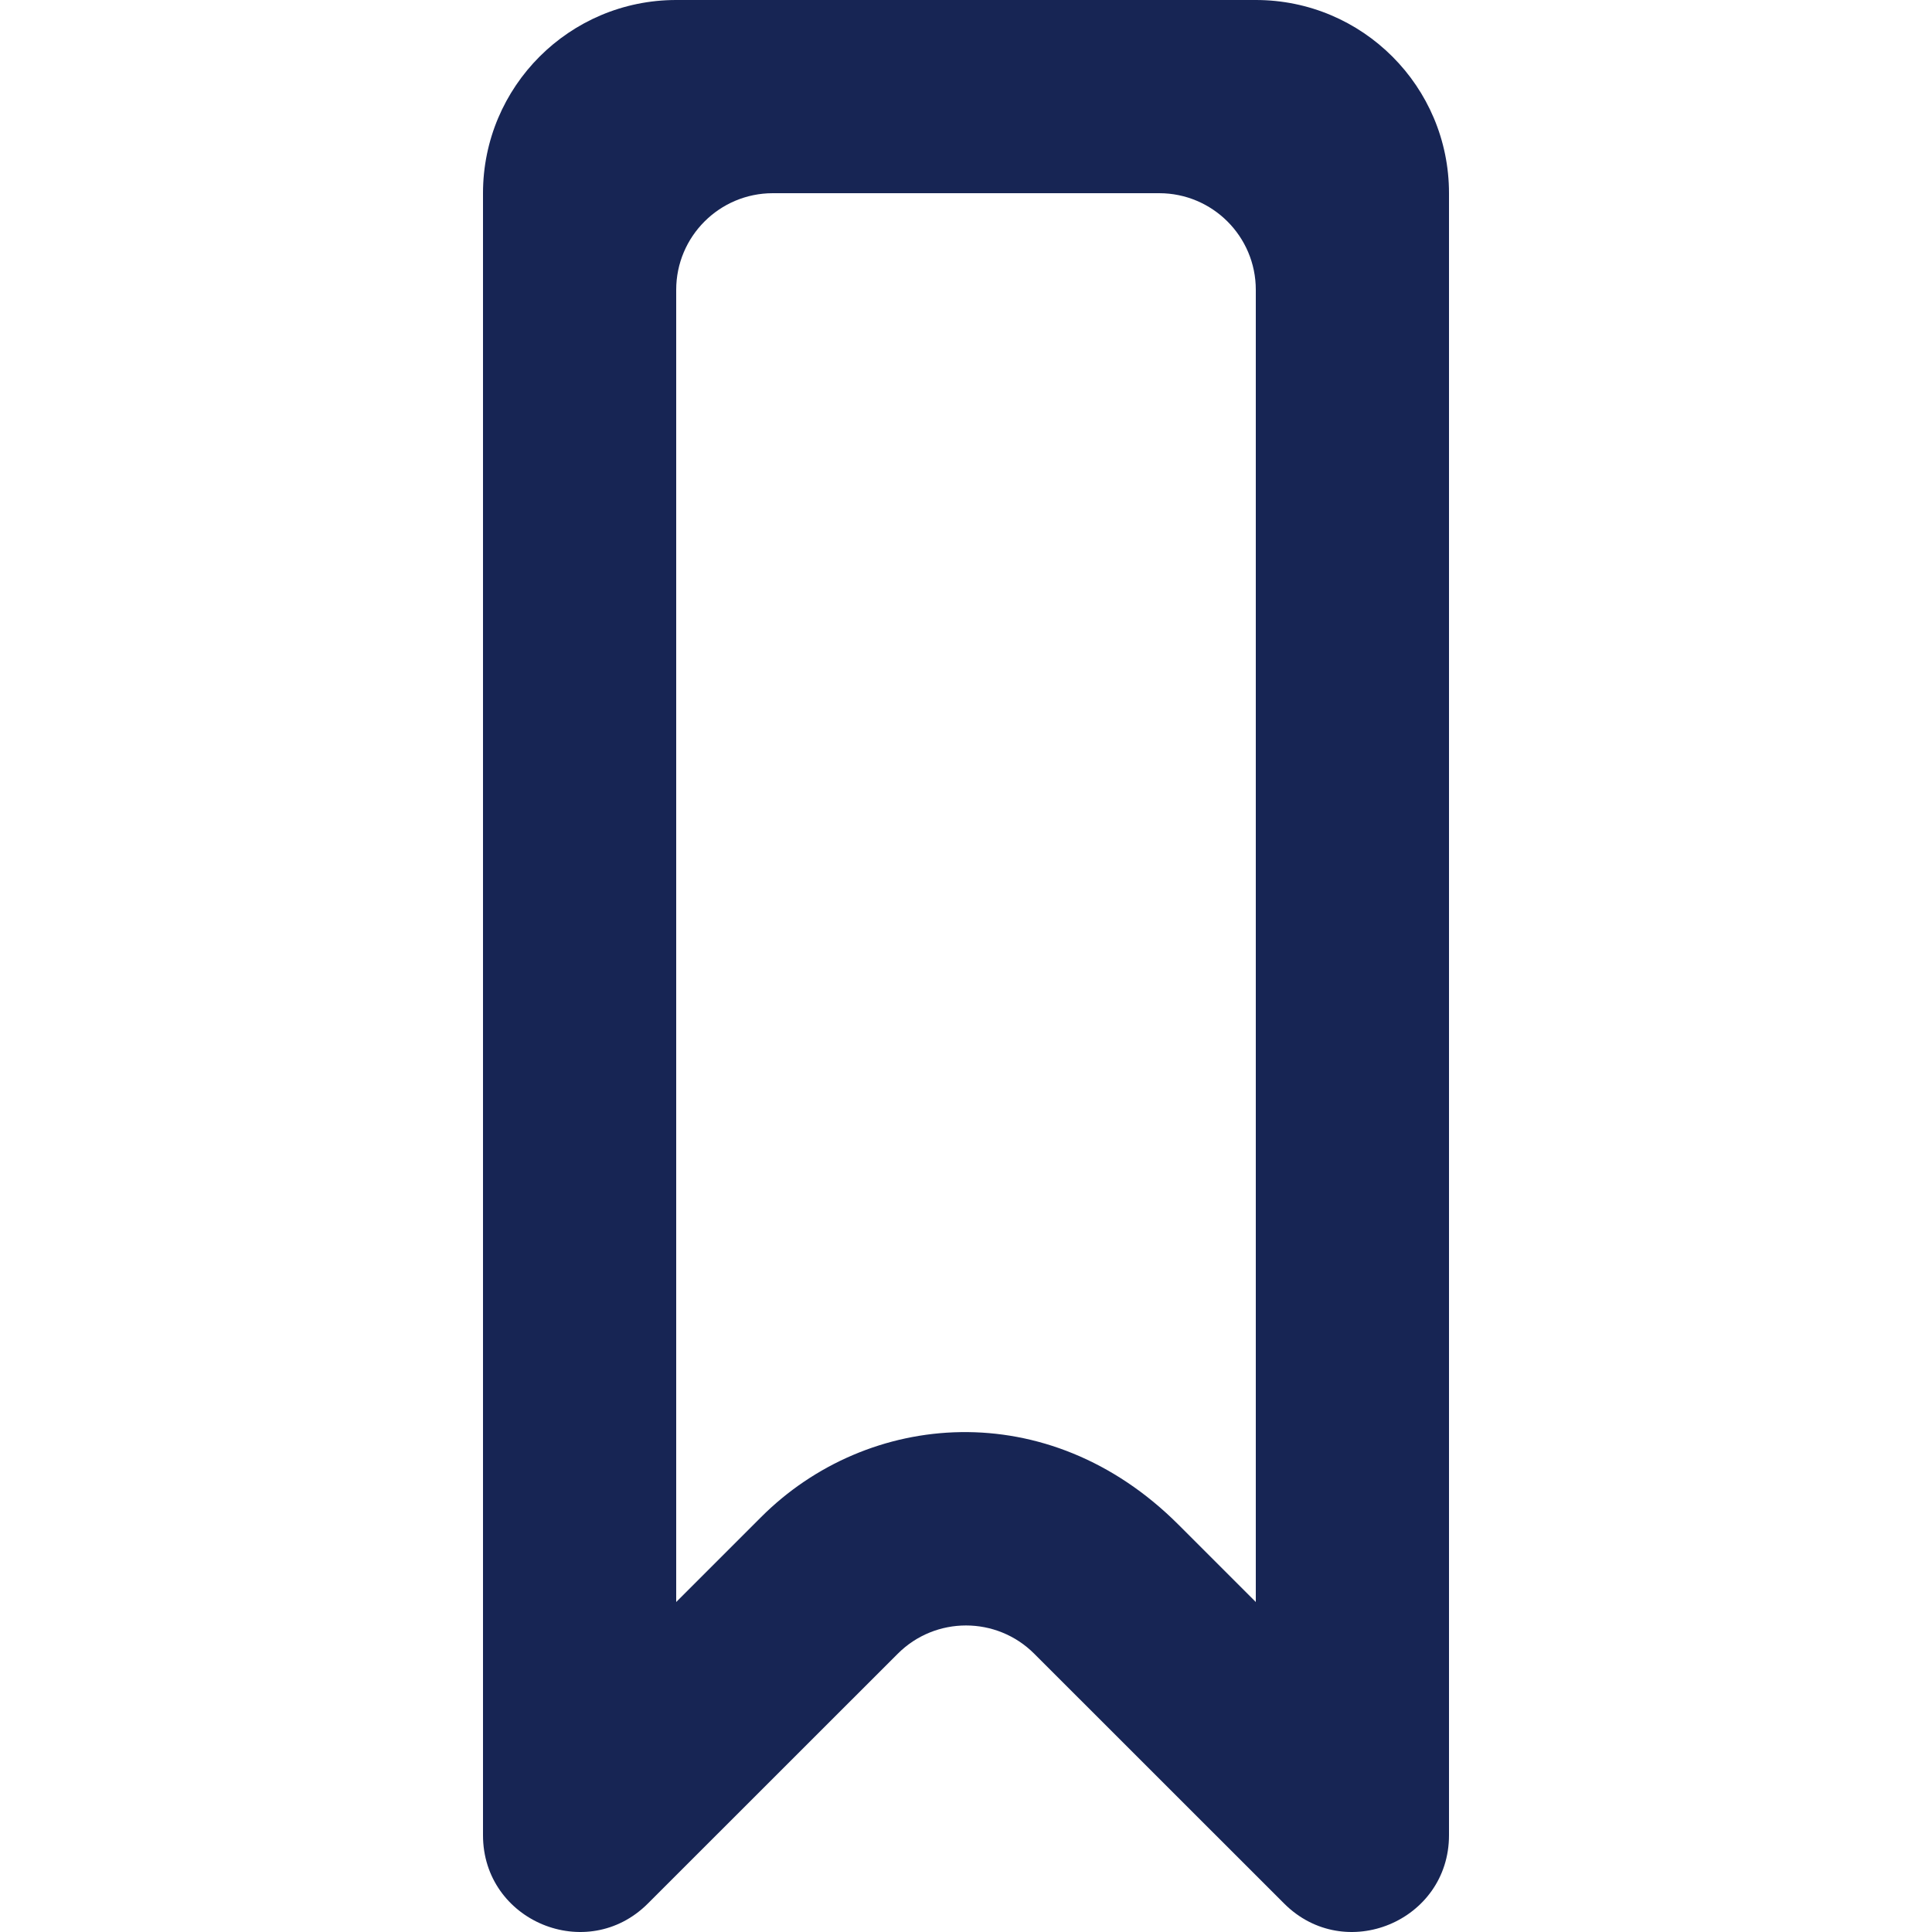
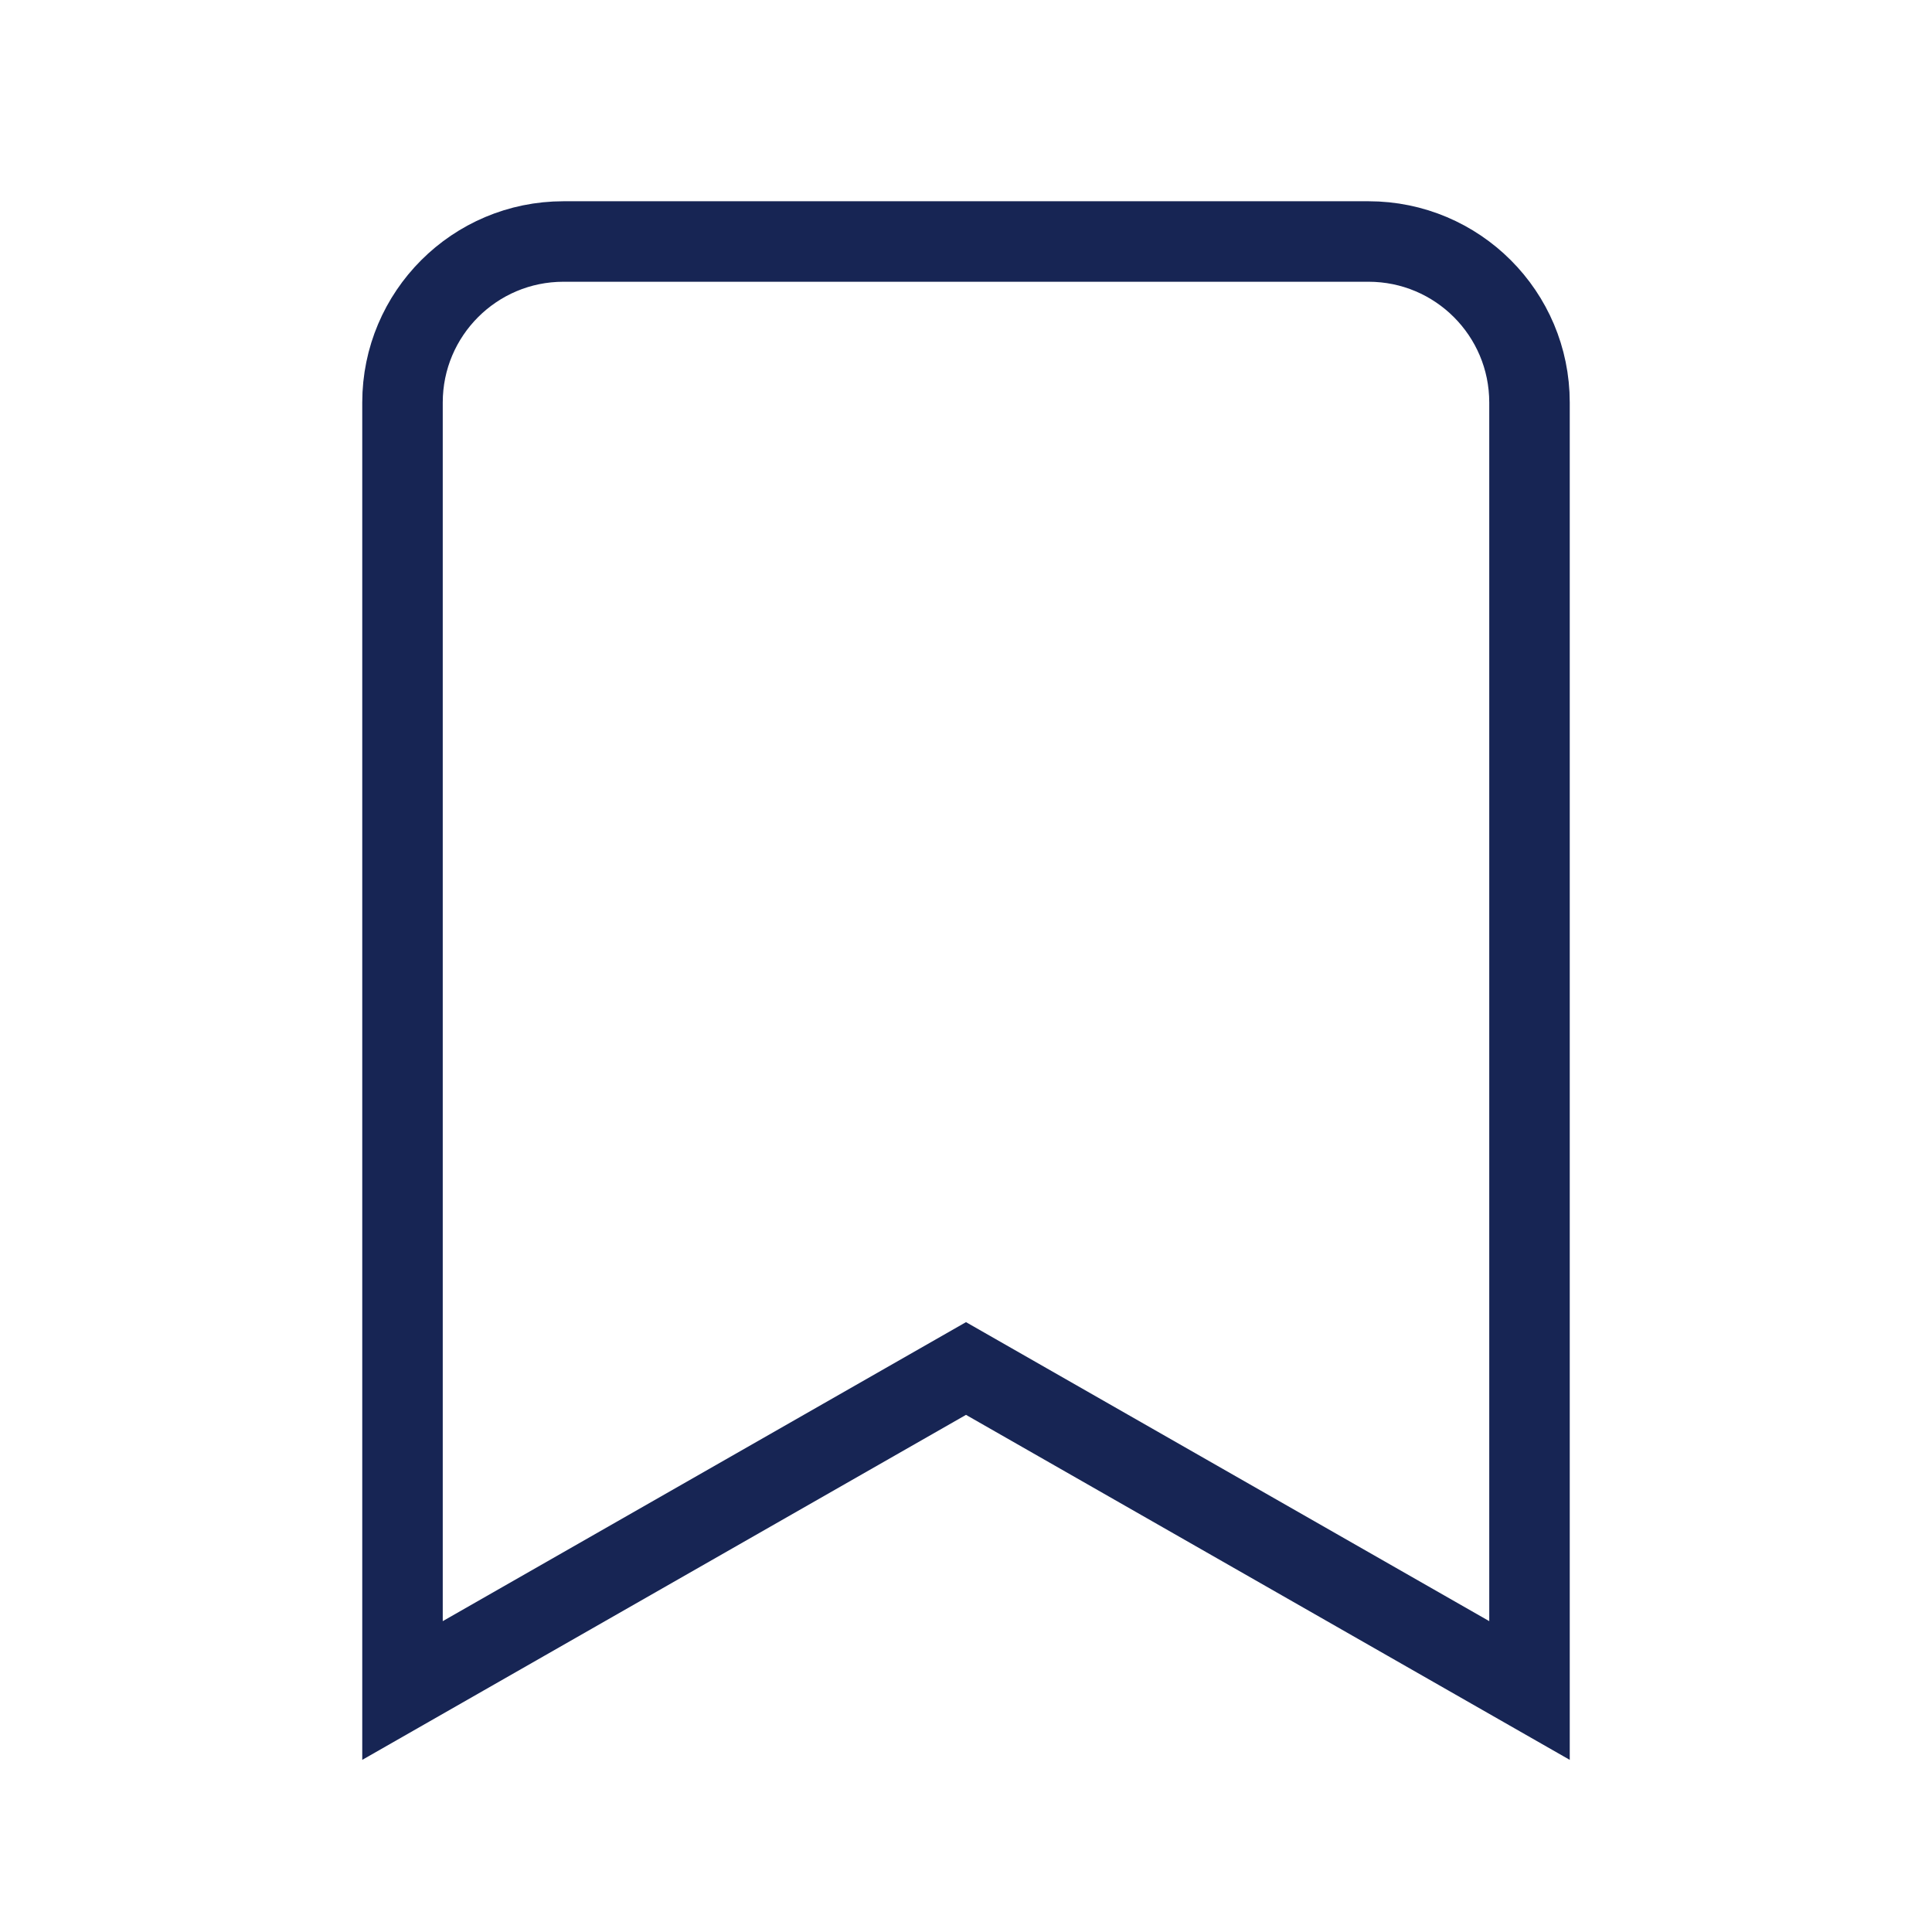
- <svg xmlns="http://www.w3.org/2000/svg" width="800px" height="800px" viewBox="-5 0 20 20" version="1.1" fill="#172554">
-   <g id="SVGRepo_bgCarrier" stroke-width="0" />
-   <g id="SVGRepo_tracerCarrier" stroke-linecap="round" stroke-linejoin="round" />
-   <g id="SVGRepo_iconCarrier">
-     <defs> </defs>
-     <g id="Page-1" stroke="none" stroke-width="1" fill="none" fill-rule="evenodd">
-       <g id="Dribbble-Light-Preview" transform="translate(-105, -2679)" fill="#172554">
-         <g id="icons" transform="translate(56, 160)">
-           <path d="M57,2535.584 L56.199,2534.783 C54.851,2533.435 52.98,2533.603 51.879,2534.705 L51,2535.584 L51,2522 C51,2521.448 51.448,2521 52,2521 L56,2521 C56.552,2521 57,2521.448 57,2522 L57,2535.584 Z M57,2519 L51,2519 C49.895,2519 49,2519.896 49,2521 L49,2537.998 C49,2538.887 50.076,2539.336 50.707,2538.705 L53.293,2536.12 C53.683,2535.729 54.317,2535.729 54.707,2536.12 L57.293,2538.705 C57.924,2539.336 59,2538.887 59,2537.998 L59,2521 C59,2519.896 58.105,2519 57,2519 L57,2519 Z" id="bookmark-[#172554]"> </path>
-         </g>
-       </g>
-     </g>
-   </g>
+ <svg xmlns="http://www.w3.org/2000/svg" width="24" height="24" viewBox="0 0 24 24" fill="none" stroke=" rgb(23 37 84 )" strokeWidth="2" strokeLinecap="round" strokeLinejoin="round" className="lucide lucide-bookmark">
+   <path d="m19 21-7-4-7 4V5a2 2 0 0 1 2-2h10a2 2 0 0 1 2 2v16z" />
</svg>
